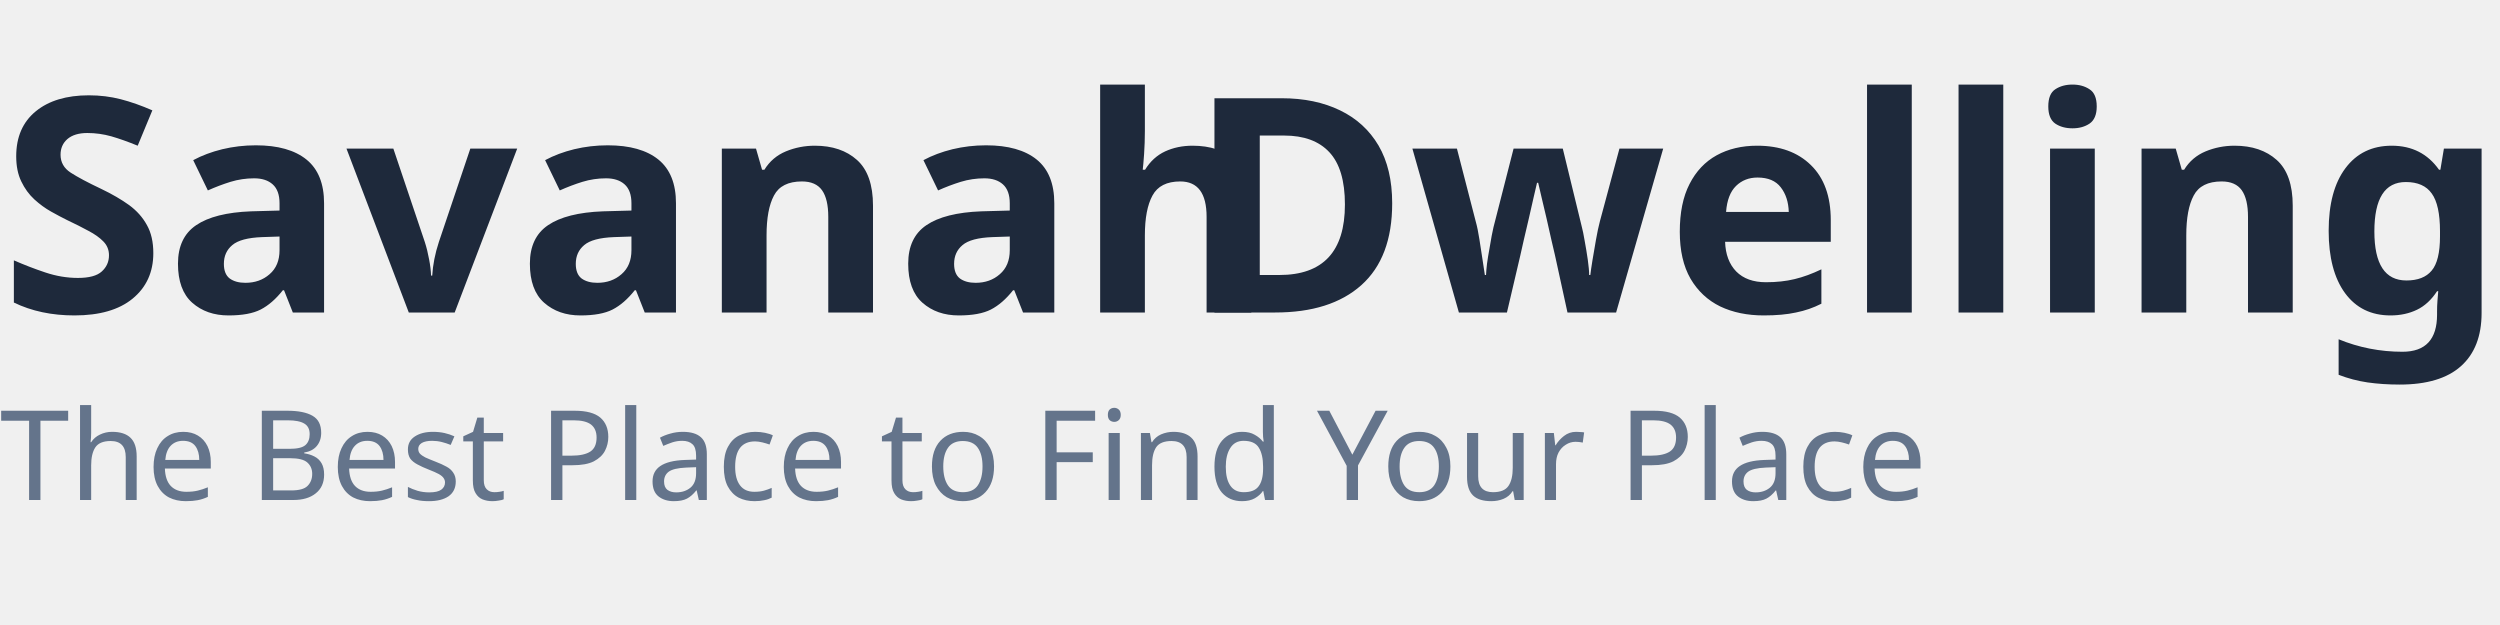
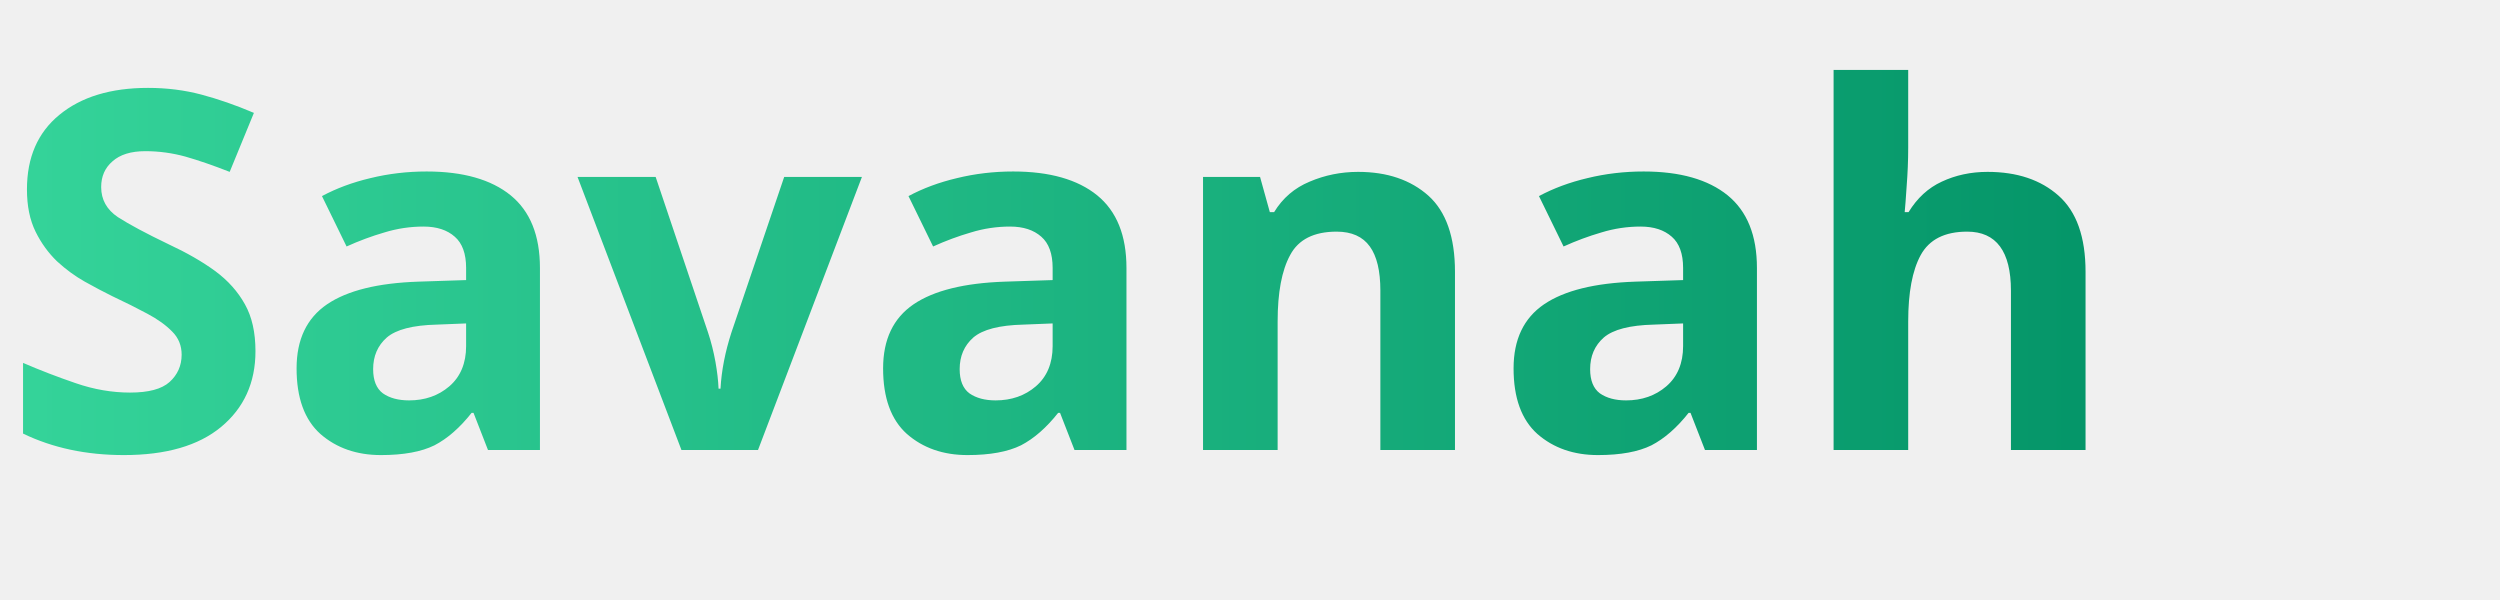
- <svg xmlns="http://www.w3.org/2000/svg" width="200" height="50" viewBox="0 0 200 50">
-   <style>
-     .s {
-       font-family: 'Plus Jakarta Sans', sans-serif;
-       font-weight: 800;
-       font-size: 24px;
-       fill: #1E293B;
-     }
-     .d {
-       font-family: 'Plus Jakarta Sans', sans-serif;
-       font-weight: 500;
-       font-size: 10px;
-       fill: #64748B;
-     }
-     .dark .s {
-       fill: #FFFFFF;
-     }
-     .dark .d {
-       fill: #94A3B8;
-     }
-   </style>
-   <text x="0" y="25" class="s">Savanah</text>
-   <text x="95" y="25" class="s" fill="#F59E0B">Dwelling</text>
-   <text x="0" y="40" class="d">The Best Place to Find Your Place</text>
+ <svg xmlns="http://www.w3.org/2000/svg" width="100" height="24" viewBox="0 0 100 24" fill="none">
+   <text x="0" y="18" font-family="'Segoe UI', Tahoma, Geneva, Verdana, sans-serif" font-size="20" font-weight="bold" fill="url(#savanah-gradient)">
+     Savanah
+ </text>
+   <defs>
+     <linearGradient id="savanah-gradient" x1="0%" y1="0%" x2="100%" y2="0%">
+       <stop offset="0%" style="stop-color: #34D399; stop-opacity: 1" />
+       <stop offset="100%" style="stop-color: #059669; stop-opacity: 1" />
+     </linearGradient>
+   </defs>
</svg>
